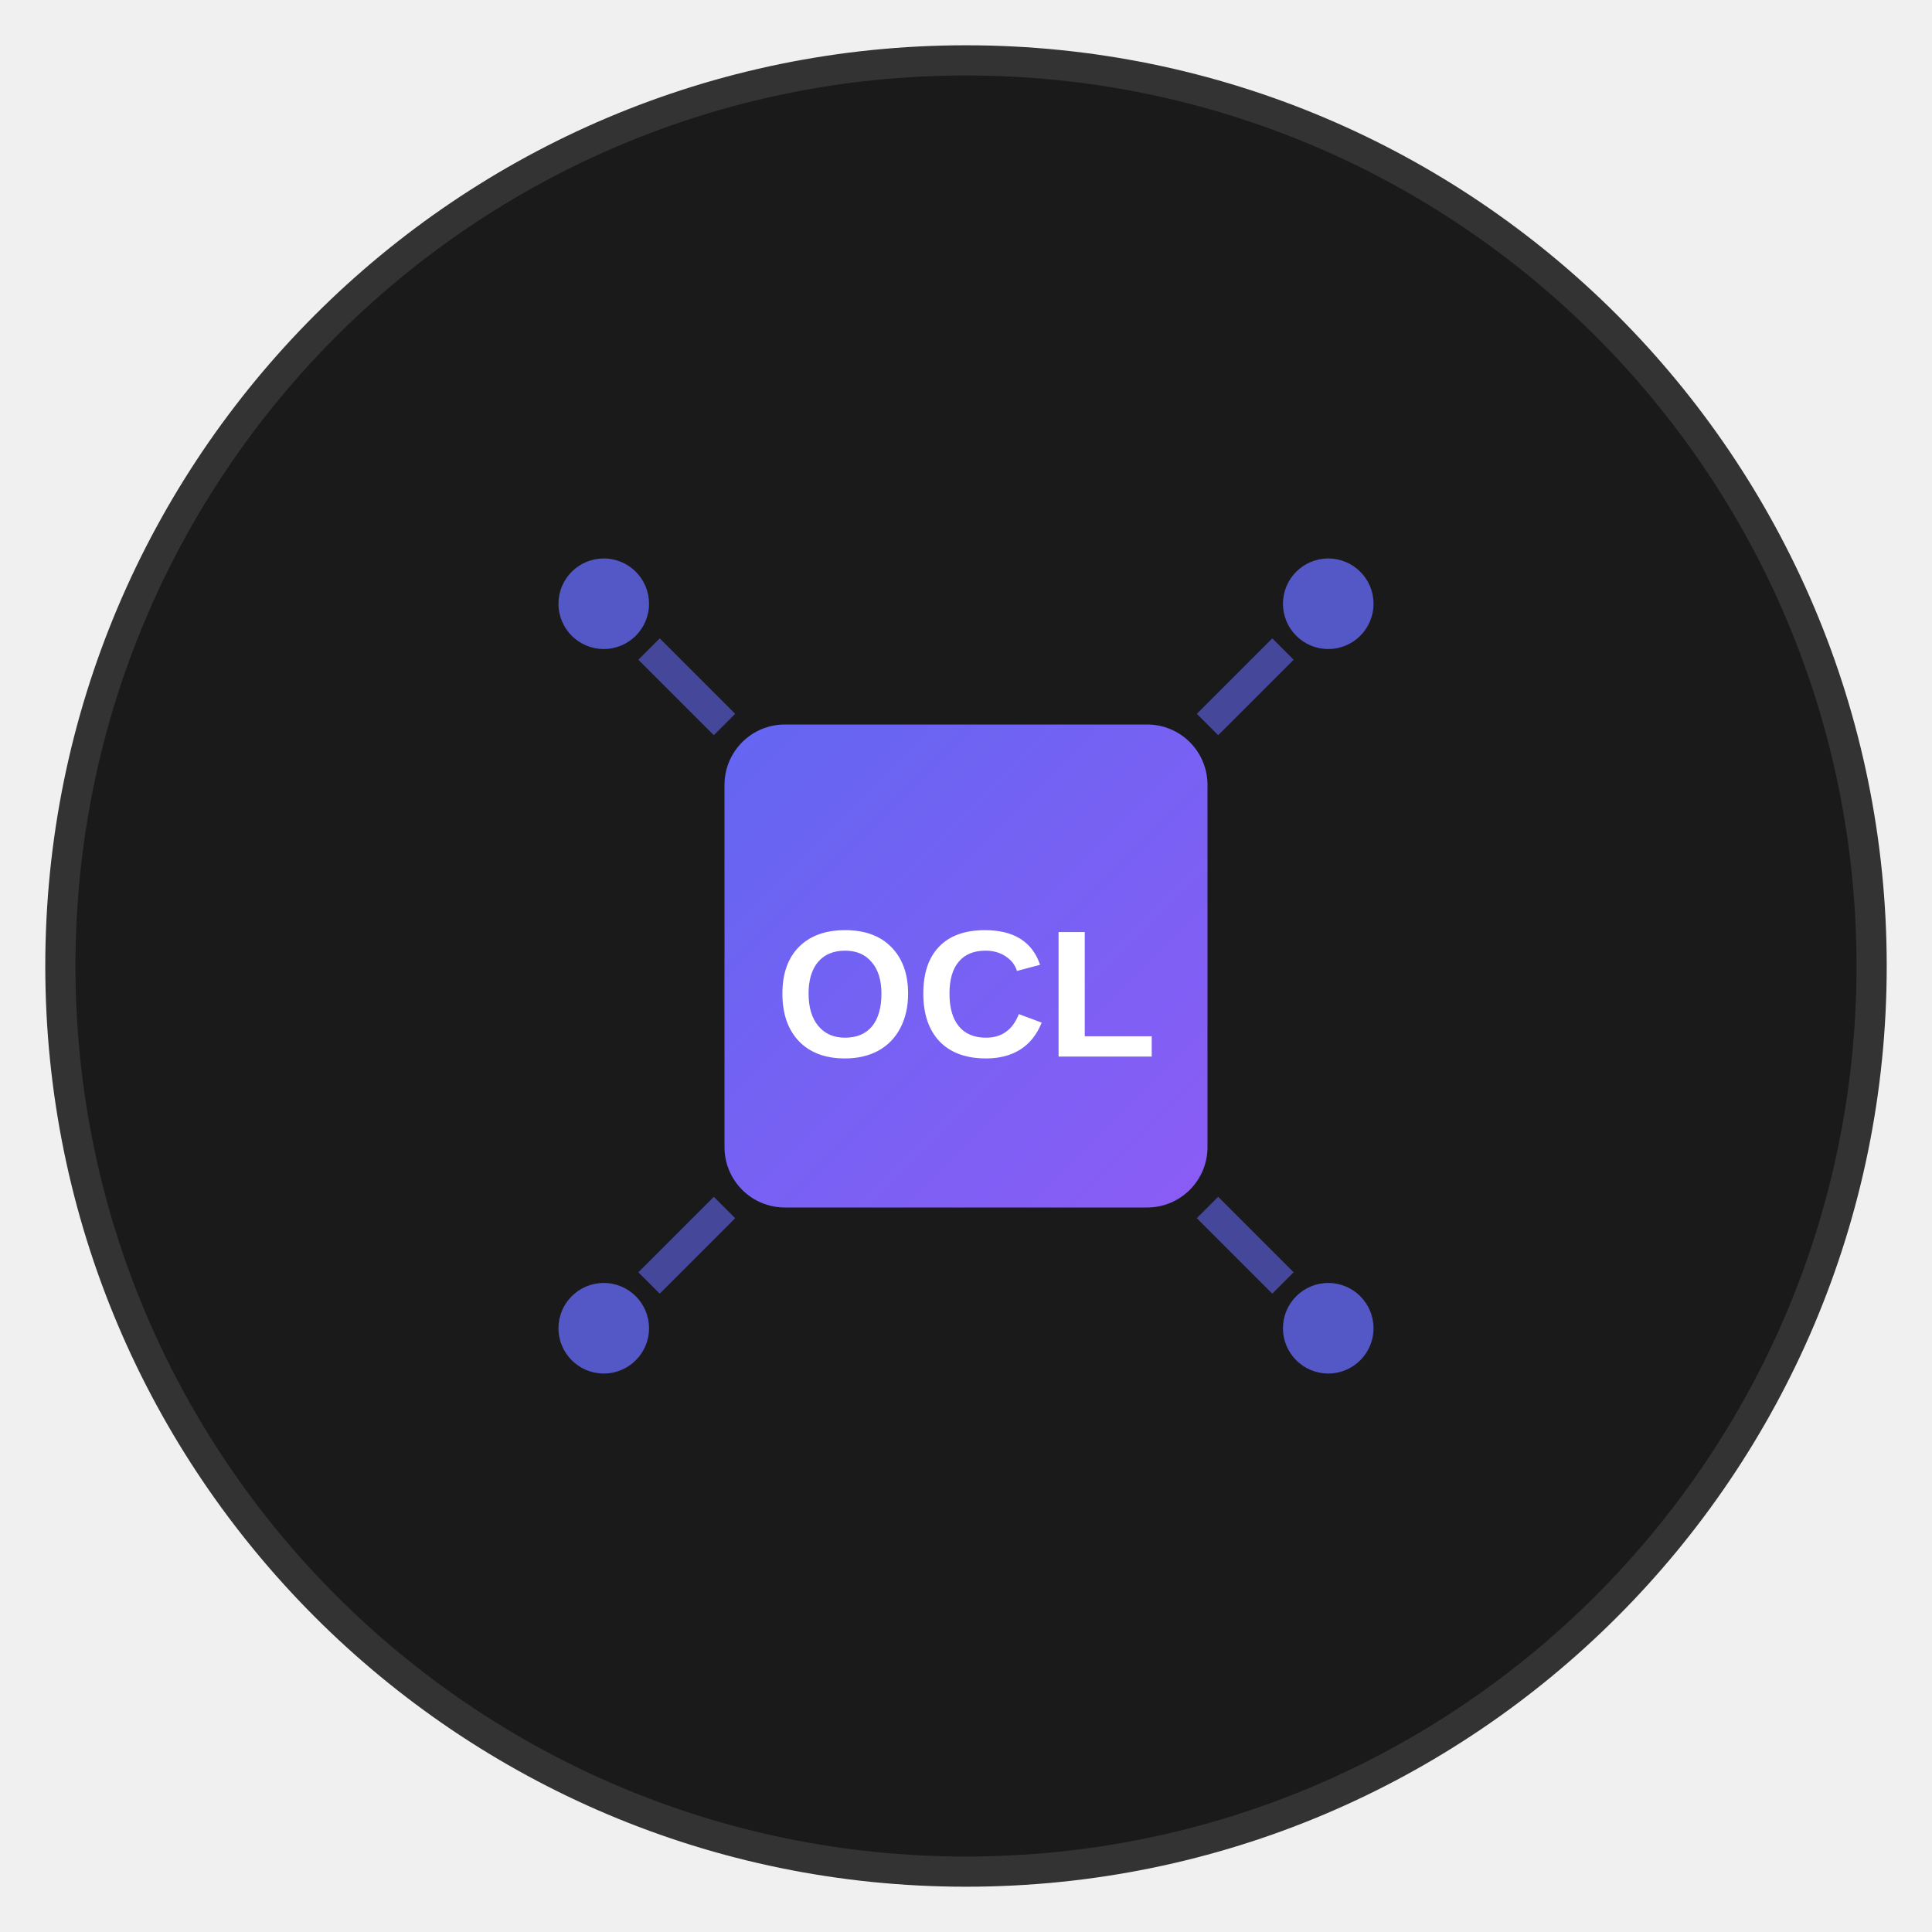
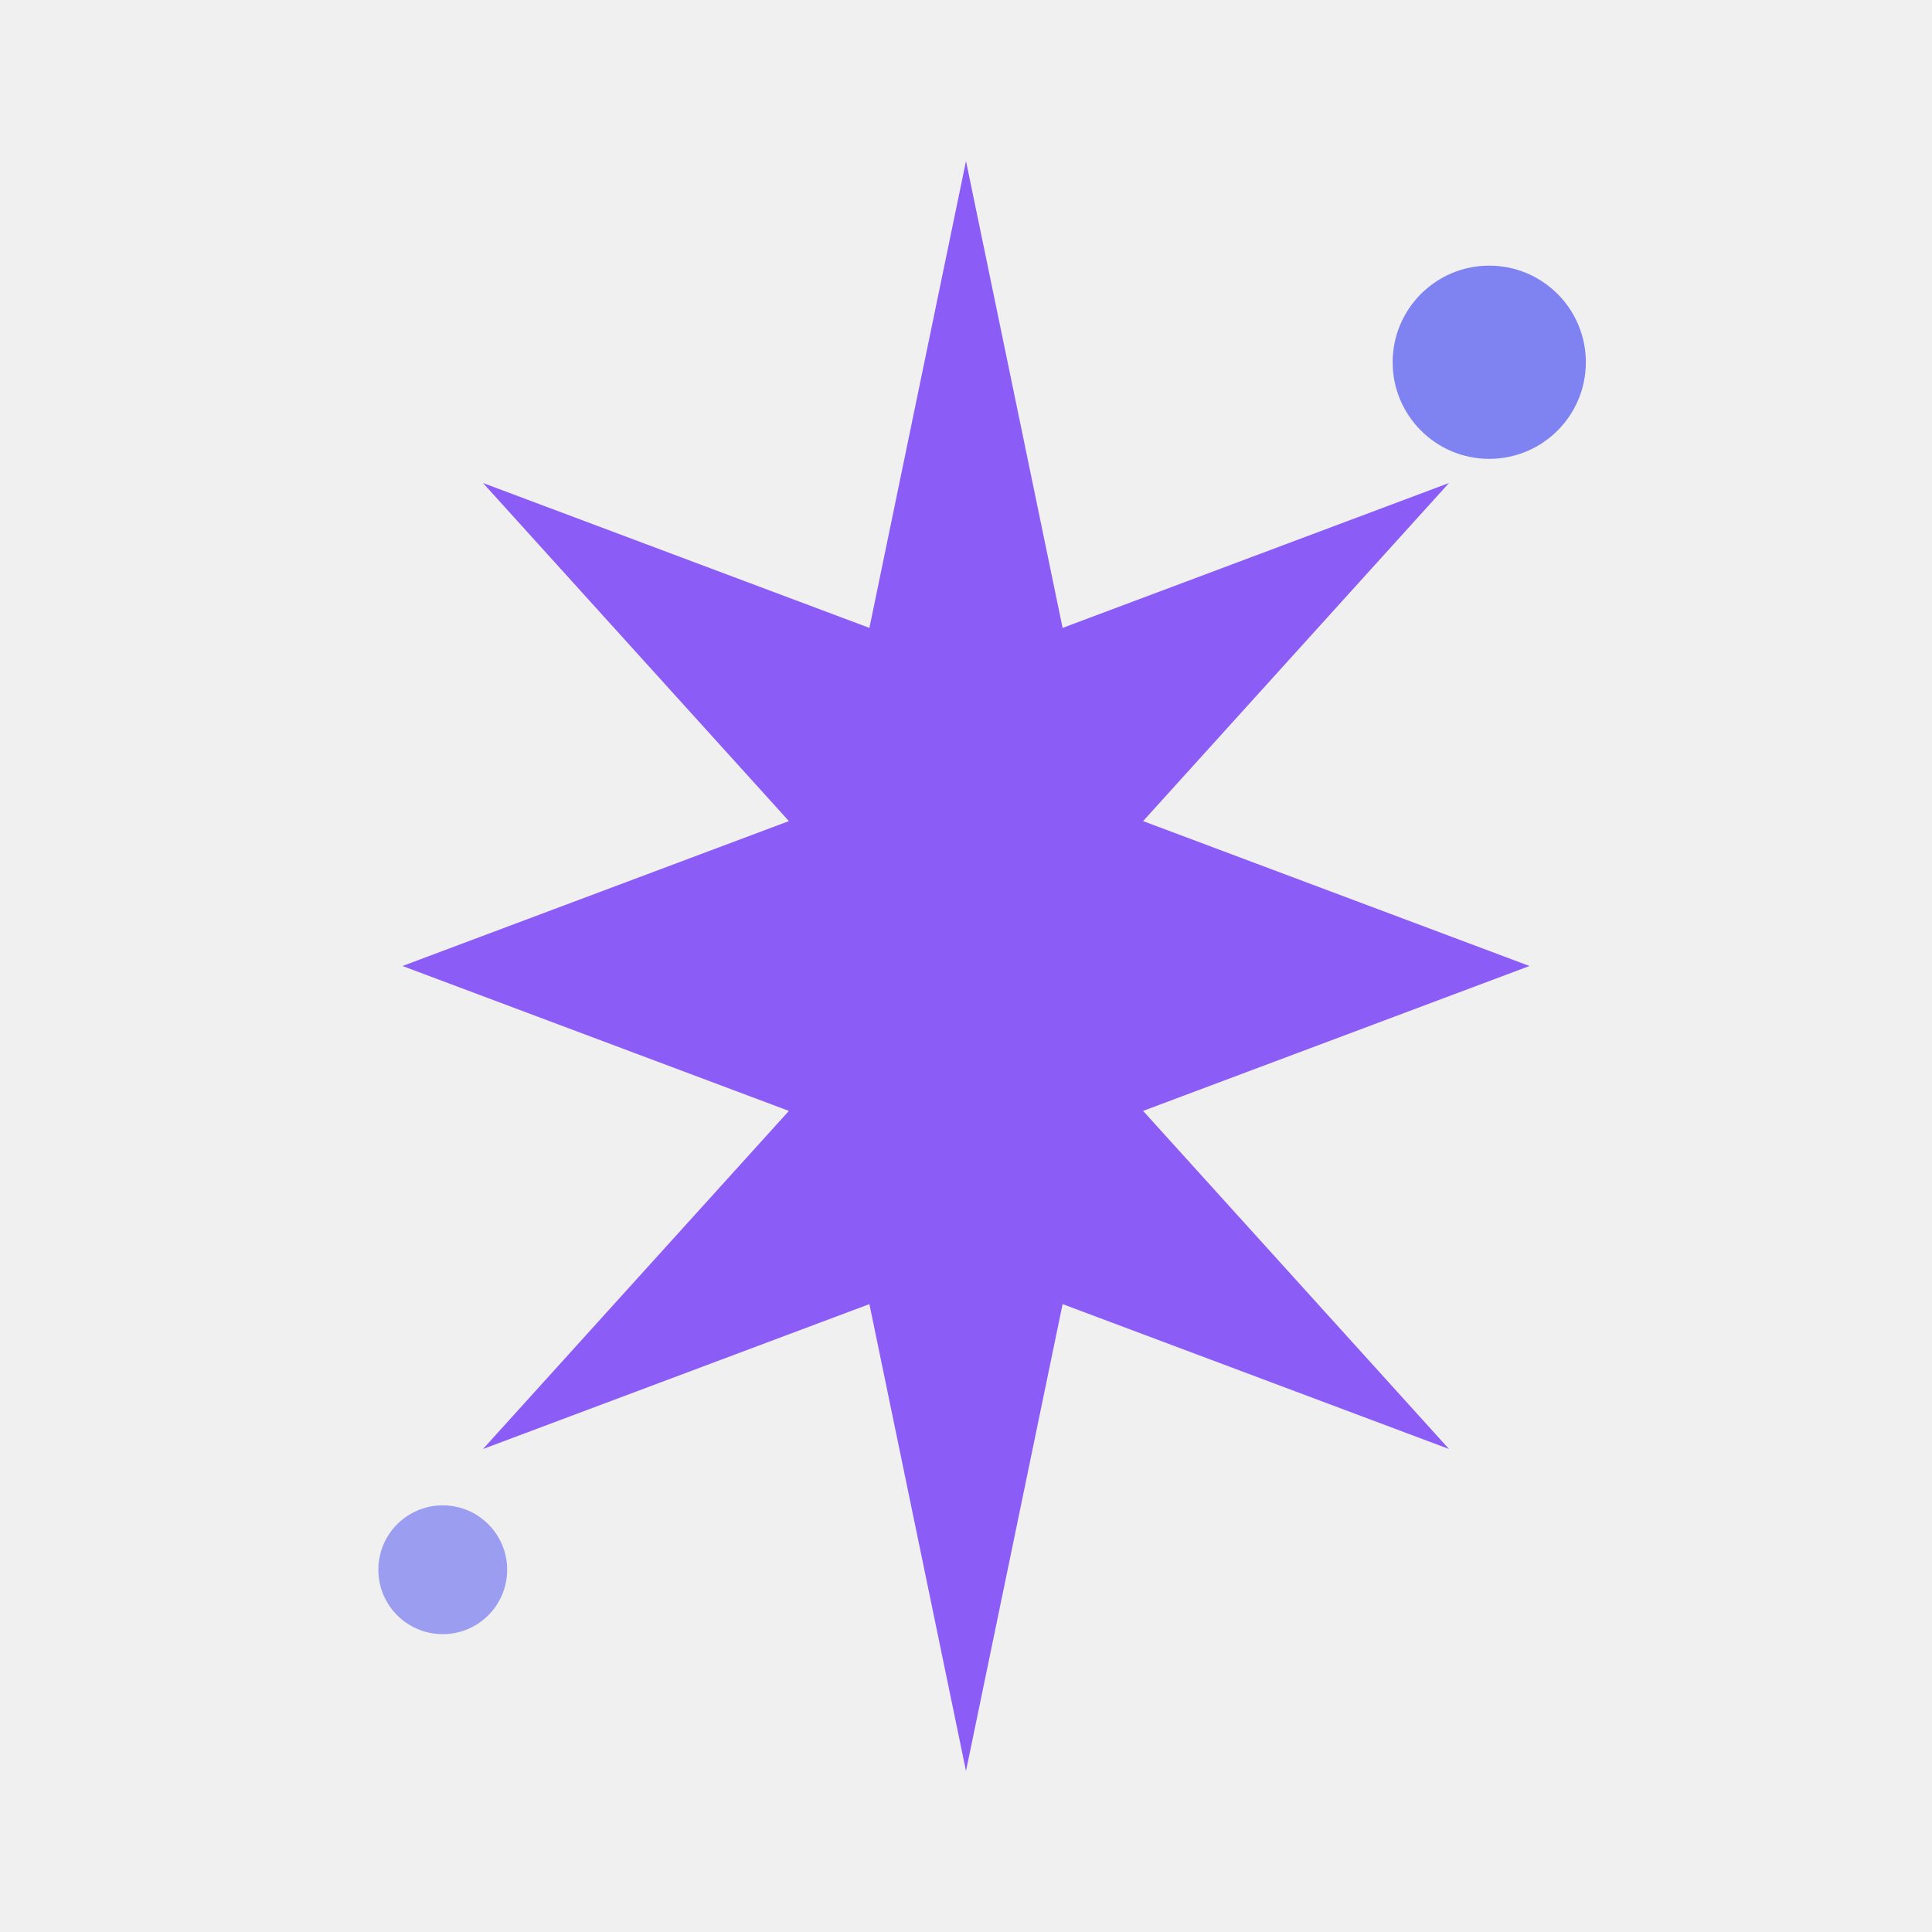
- <svg xmlns="http://www.w3.org/2000/svg" width="128" height="128" viewBox="0 0 128 128">
-   <defs>
-     <linearGradient id="grad1" x1="0%" y1="0%" x2="100%" y2="100%">
-       <stop offset="0%" style="stop-color:#6366f1;stop-opacity:1" />
-       <stop offset="100%" style="stop-color:#8b5cf6;stop-opacity:1" />
-     </linearGradient>
-   </defs>
-   <circle cx="64" cy="64" r="60" fill="#1a1a1a" stroke="#333" stroke-width="2" />
-   <g transform="translate(64,64)">
-     <rect x="-16" y="-16" width="32" height="32" rx="4" fill="url(#grad1)" />
-     <circle cx="-24" cy="-24" r="3" fill="#6366f1" opacity="0.8" />
-     <circle cx="24" cy="-24" r="3" fill="#6366f1" opacity="0.8" />
-     <circle cx="-24" cy="24" r="3" fill="#6366f1" opacity="0.8" />
-     <circle cx="24" cy="24" r="3" fill="#6366f1" opacity="0.8" />
-     <line x1="-21" y1="-21" x2="-16" y2="-16" stroke="#6366f1" stroke-width="2" opacity="0.6" />
-     <line x1="21" y1="-21" x2="16" y2="-16" stroke="#6366f1" stroke-width="2" opacity="0.6" />
-     <line x1="-21" y1="21" x2="-16" y2="16" stroke="#6366f1" stroke-width="2" opacity="0.6" />
-     <line x1="21" y1="21" x2="16" y2="16" stroke="#6366f1" stroke-width="2" opacity="0.6" />
-     <text x="0" y="6" text-anchor="middle" fill="white" font-family="Arial, sans-serif" font-size="12" font-weight="bold">OCL</text>
-   </g>
+ <svg xmlns="http://www.w3.org/2000/svg" width="24" height="24" viewBox="0 0 24 24" fill="none">
+   <path d="M12 2 L13.2 7.8 L18 6 L14.2 10.2 L19 12 L14.2 13.8 L18 18 L13.2 16.2 L12 22 L10.8 16.2 L6 18 L9.8 13.8 L5 12 L9.8 10.2 L6 6 L10.8 7.8 Z" fill="#8b5cf6" />
+   <circle cx="18.5" cy="4.5" r="1.2" fill="#6366f1" opacity="0.8" />
+   <circle cx="5.5" cy="19.5" r="0.8" fill="#6366f1" opacity="0.6" />
</svg>
